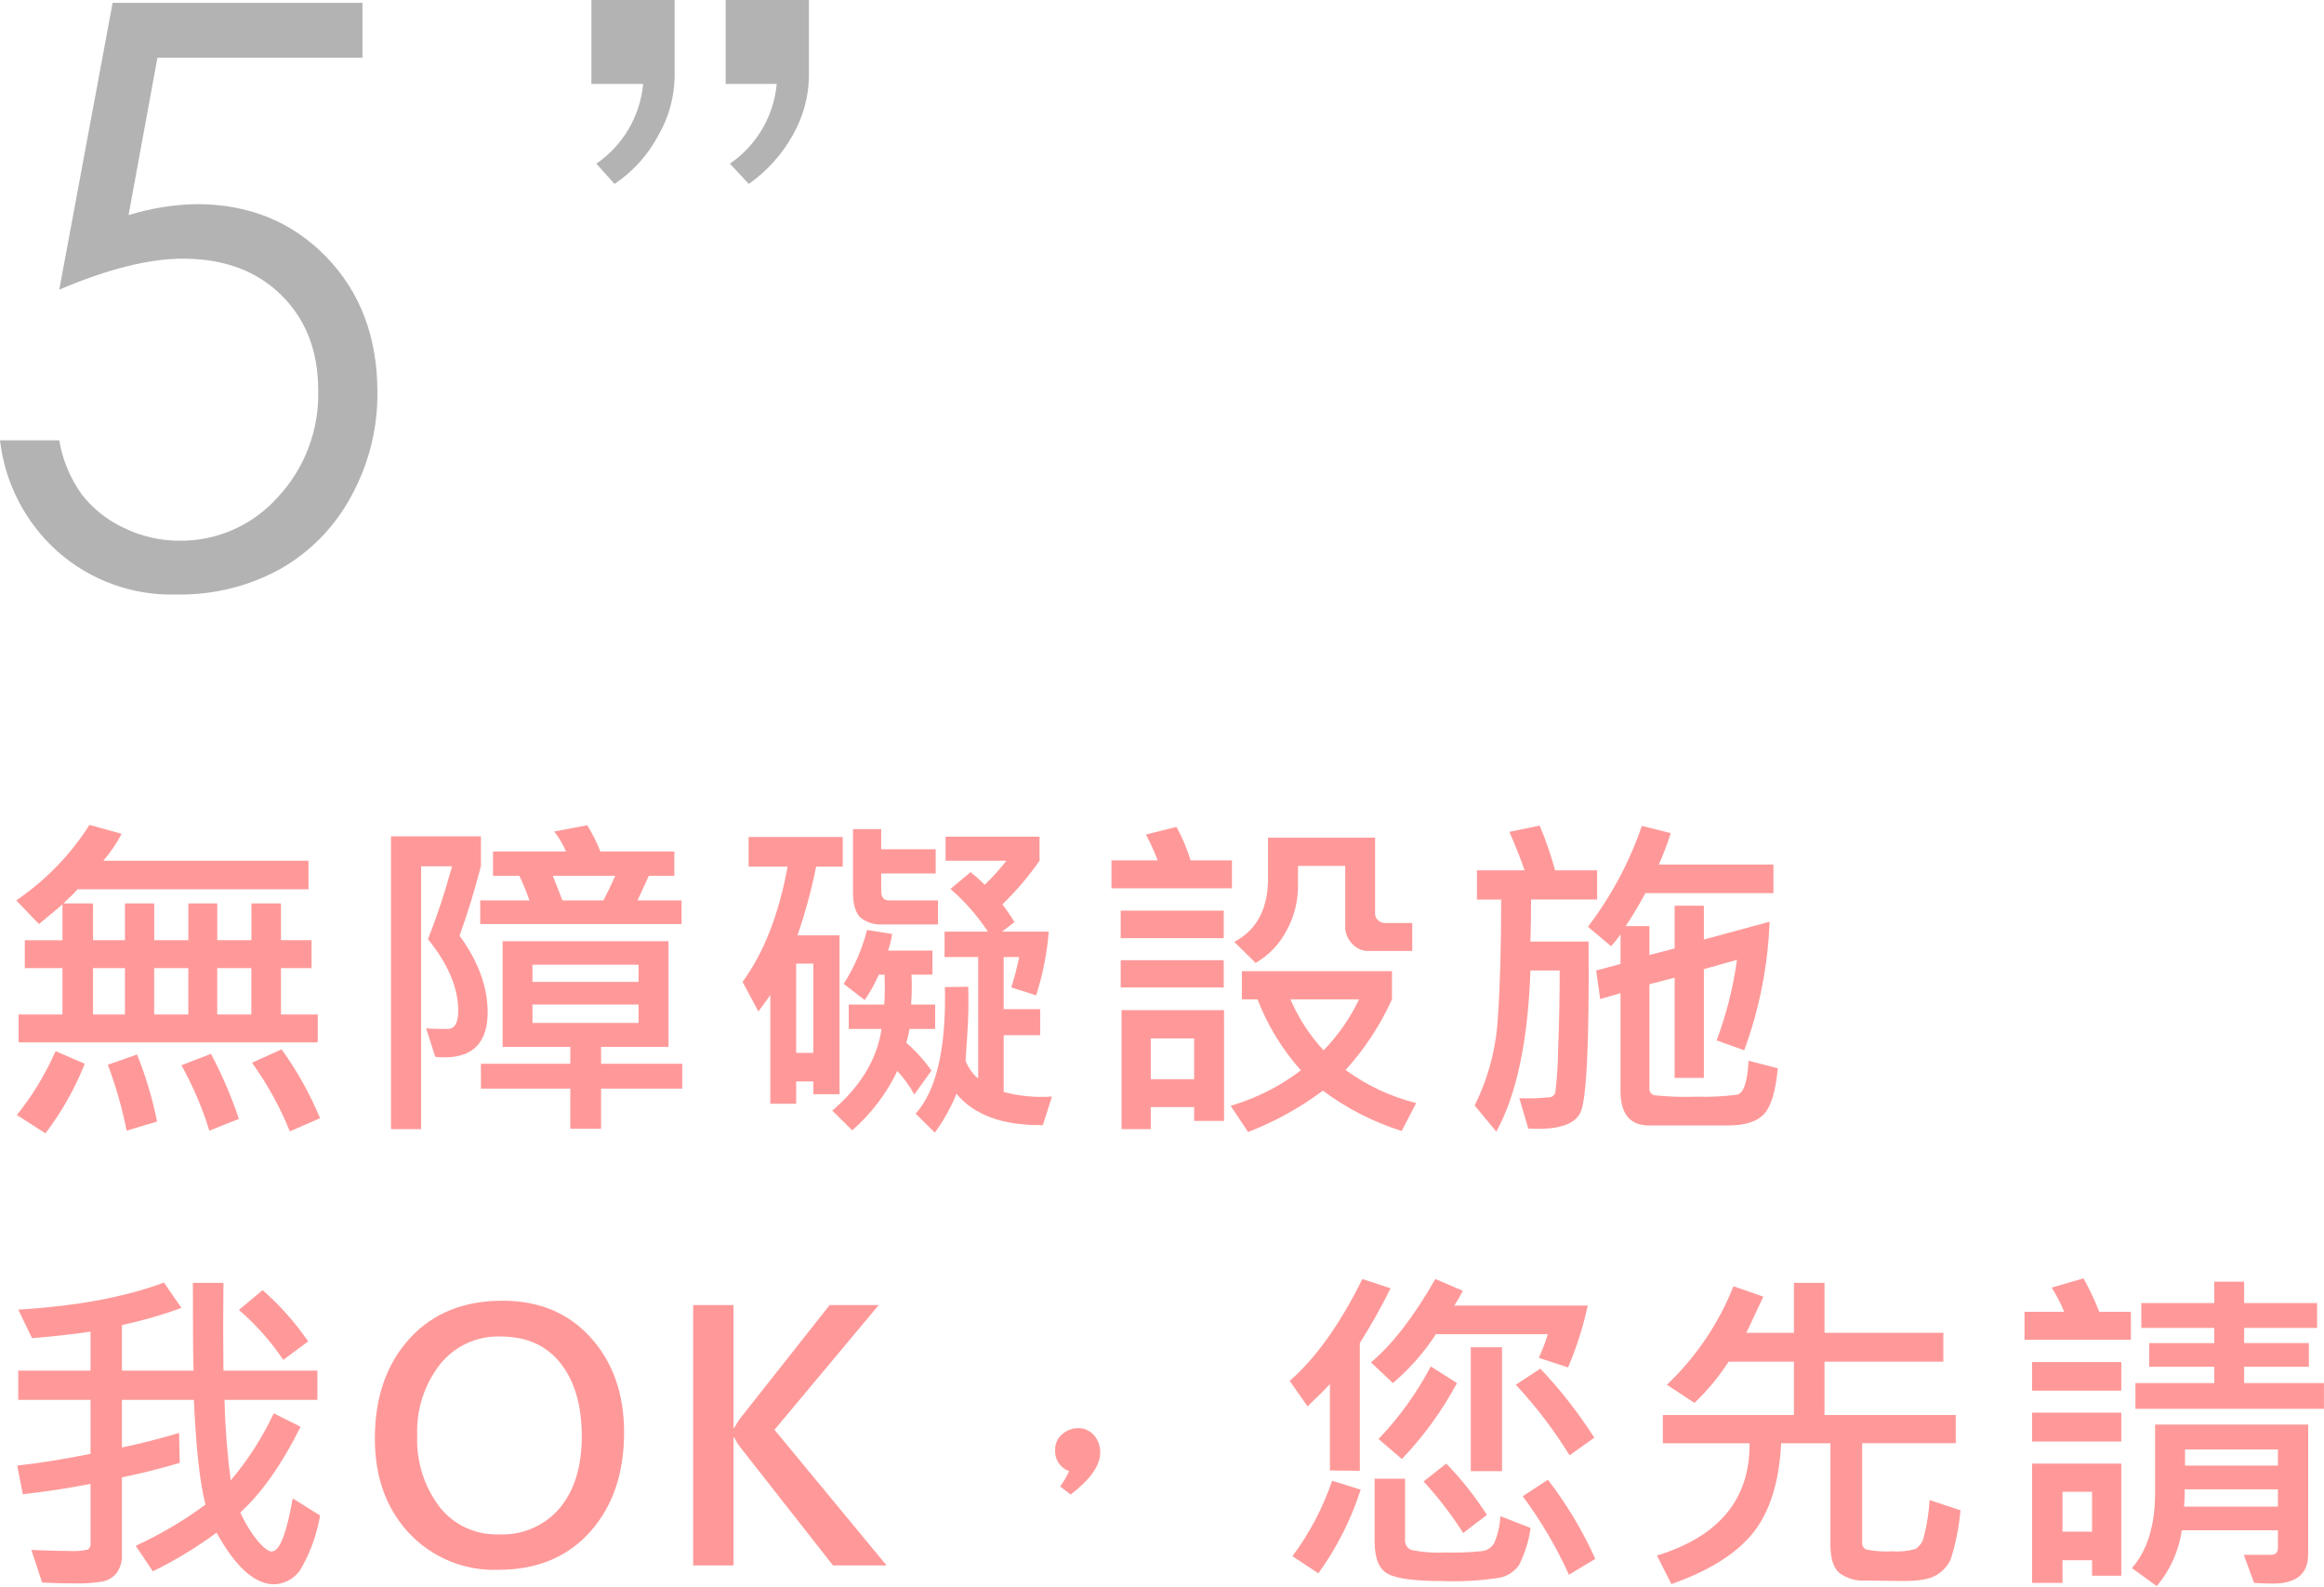
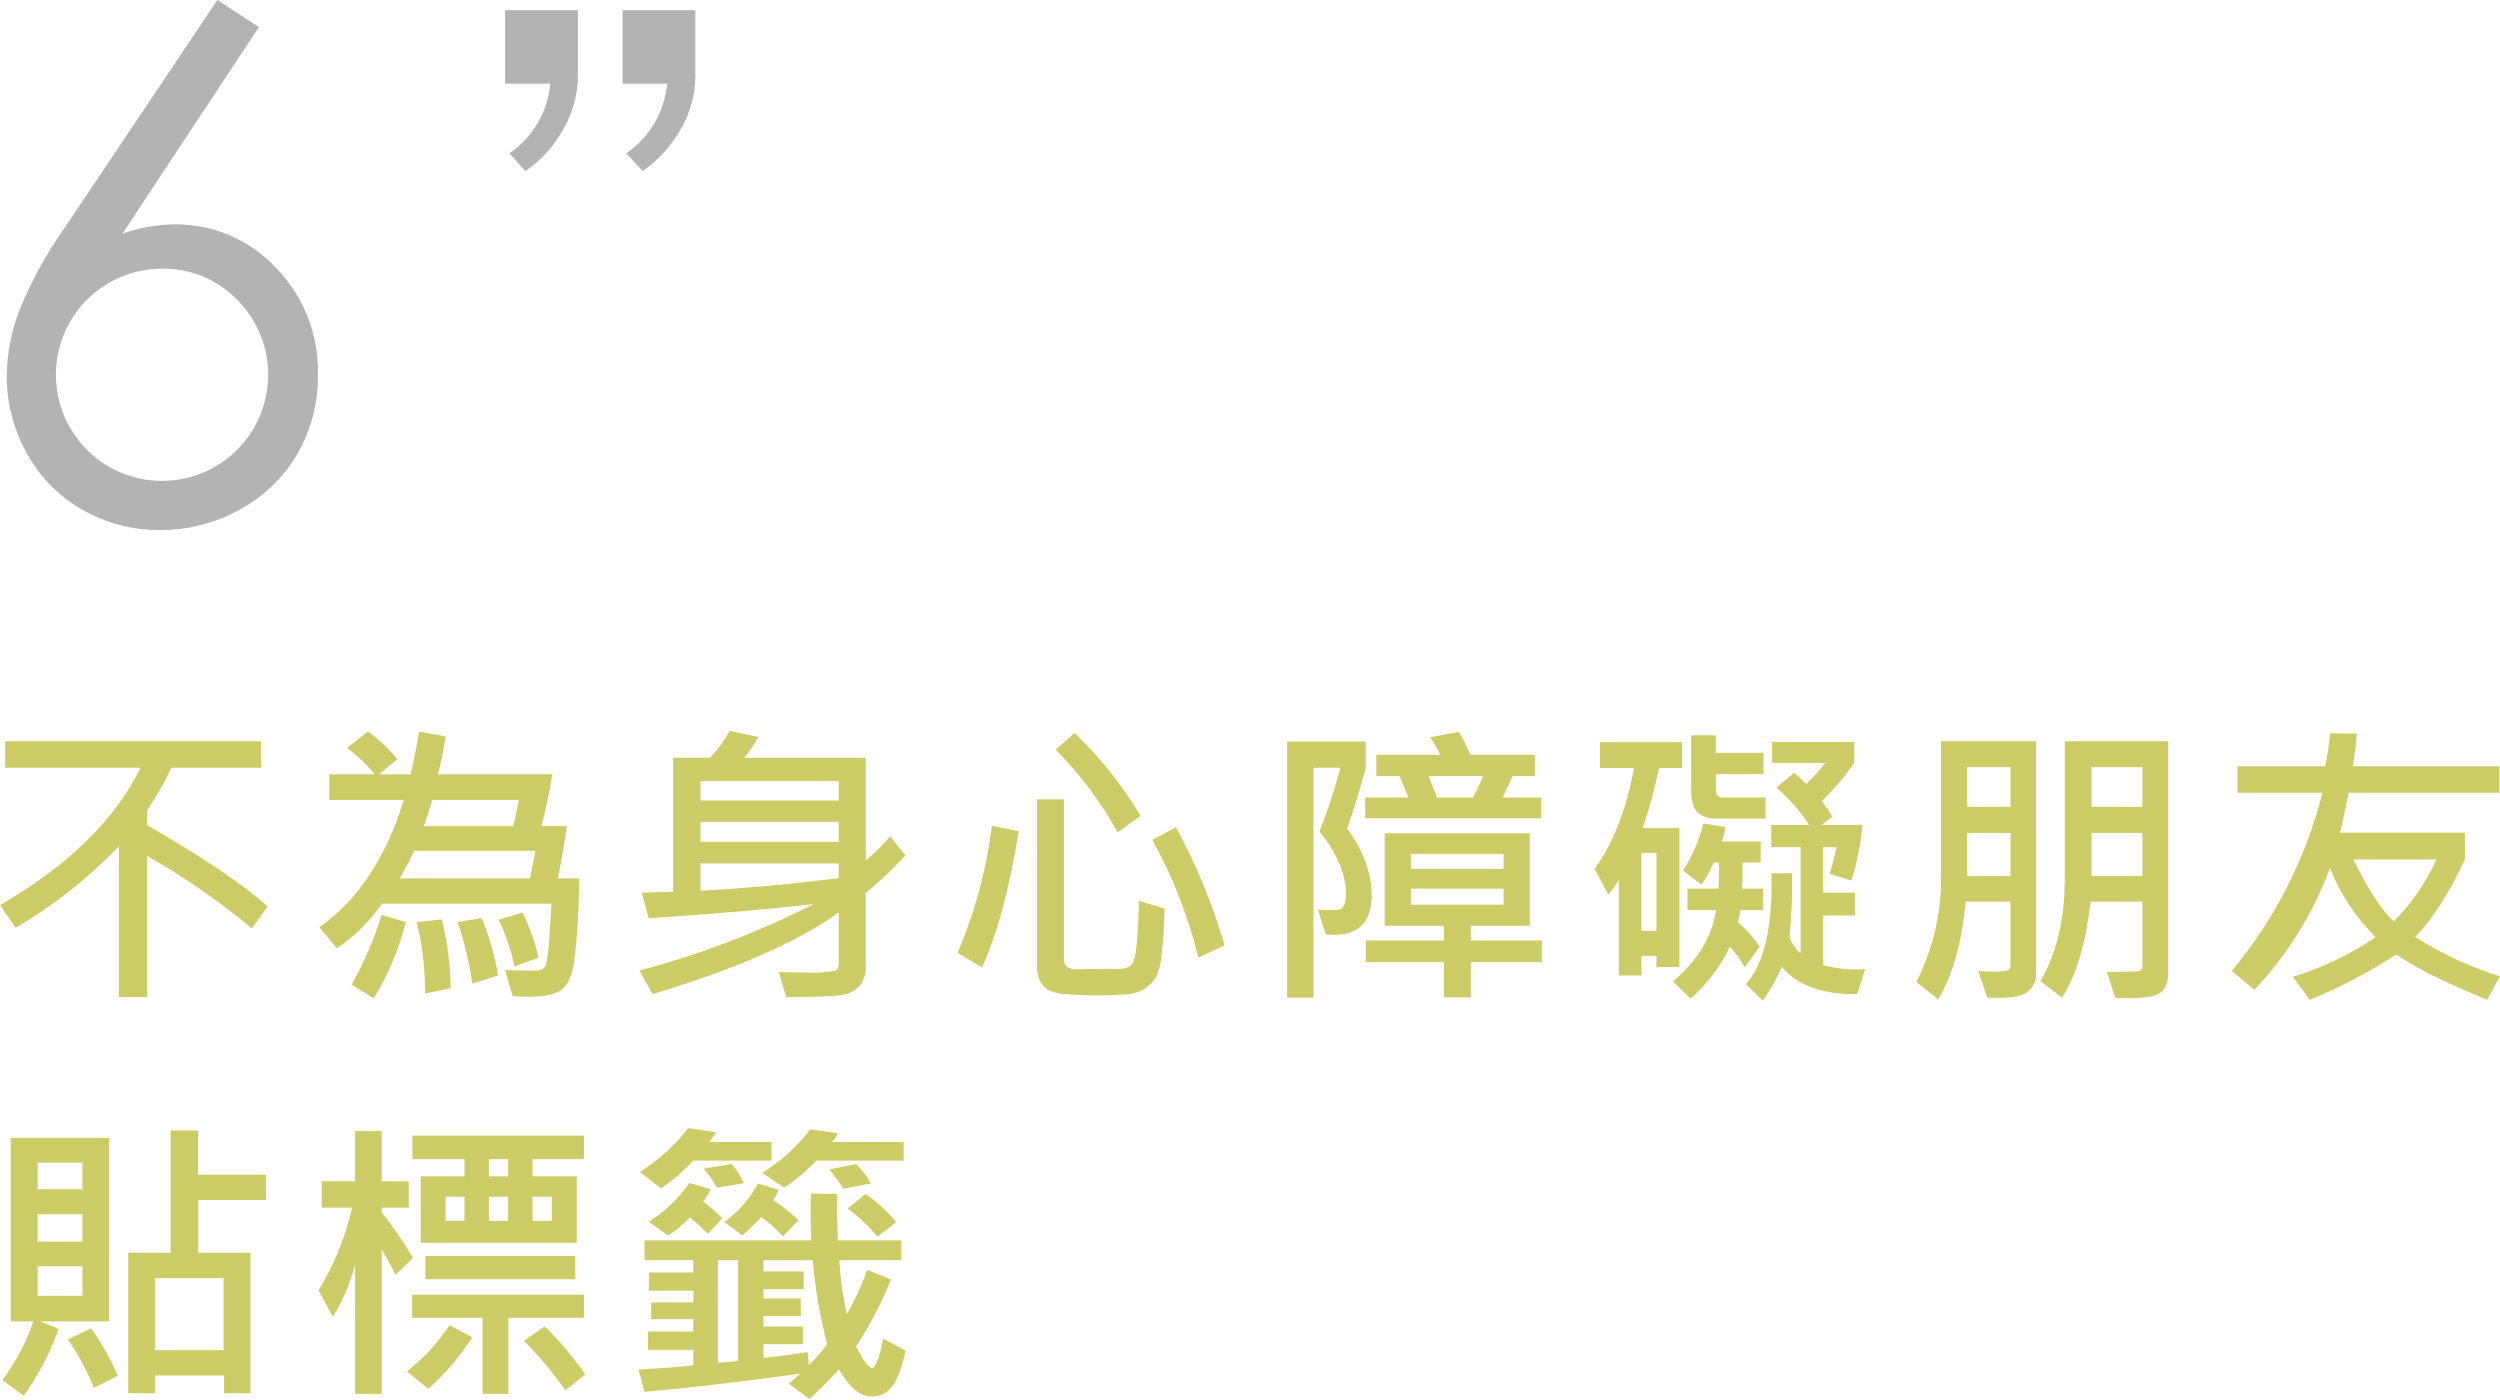
- <svg xmlns="http://www.w3.org/2000/svg" width="347.357" height="237.043" viewBox="0 0 347.357 237.043">
+ <svg xmlns="http://www.w3.org/2000/svg" width="427.249" height="239.089" viewBox="0 0 427.249 239.089">
  <defs>
    <style>
-             .cls-1{fill:#f99}.cls-2{fill:#b3b3b3}
+             .cls-1{fill:#cc6}.cls-2{fill:#b3b3b3}
        </style>
  </defs>
-   <g id="Symbol_101_1" data-name="Symbol 101 – 1" transform="translate(-570 -156)">
-     <g id="Group_275" data-name="Group 275" transform="translate(-.347 1.5)">
-       <g id="Group_274" data-name="Group 274">
-         <path id="Path_291" d="M617.837 310.286h-44.714v-4.17h6.557v-6.933h-5.627v-4.17h5.627v-5.351q-1.182 1.032-3.518 2.94l-3.391-3.542a38.8 38.8 0 0 0 10.953-11.28l4.8 1.332a19.985 19.985 0 0 1-2.738 4.019h30.672v4.27H581.94q-.678.78-2.11 2.111h4.421v5.5h4.773v-5.5h4.376v5.5h5.1v-5.5h4.321v5.5h5.1v-5.5h4.422v5.5h4.571v4.17h-4.571v6.933h5.5zm-34.816 3.191a44.184 44.184 0 0 1-5.878 10.4l-4.271-2.738a42.745 42.745 0 0 0 5.777-9.545zm6-7.361v-6.933h-4.773v6.933zm4.8 16l-4.547 1.357a62.431 62.431 0 0 0-2.813-9.848l4.371-1.532a56.07 56.07 0 0 1 2.99 10.025zm4.672-16v-6.933h-5.1v6.933zm7.562 15.6l-4.421 1.759a50.708 50.708 0 0 0-4.17-9.773l4.421-1.708a65.142 65.142 0 0 1 4.171 9.722zm1.858-15.6v-6.933h-5.1v6.933zm10.274 15.5l-4.521 1.96a49.13 49.13 0 0 0-5.652-10.249l4.422-2.01a51.666 51.666 0 0 1 5.752 10.298z" class="cls-1" data-name="Path 291" />
-         <path id="Path_292" d="M639.035 294.335q4.2 5.778 4.2 11.43 0 6.757-6.456 6.756a13.206 13.206 0 0 1-1.38-.075l-1.357-4.27q.828.1 3.19.1 1.608 0 1.608-2.713 0-5.1-4.523-10.7a103.868 103.868 0 0 0 3.593-10.9h-4.622v39.288h-4.5v-43.762h13.44v4.471q-1.509 5.753-3.193 10.375zm33.185-1.735h-30.095v-3.54h7.36q-.6-1.709-1.506-3.668h-3.945v-3.642h10.9a12.969 12.969 0 0 0-1.758-2.989l4.948-.93a25.226 25.226 0 0 1 1.959 3.919h11.057v3.642h-3.819l-1.683 3.668h6.582zm.1 24.592h-12.133v6h-4.6v-6h-13.361v-3.717h13.364v-2.512h-10.123v-15.8h24.793v15.8h-10.073v2.512h12.133zm-6.531-15.951v-2.562h-15.852v2.562zm0 6.129v-2.738h-15.852v2.738zm-3.492-21.98h-9.319l1.431 3.668h6.129q1.131-2.184 1.762-3.666z" class="cls-1" data-name="Path 292" />
-         <path id="Path_293" d="M696.307 284.011h-3.969a82.458 82.458 0 0 1-2.788 10.273h6.279v23.739h-3.918v-1.909h-2.562v3.341h-3.869V303.2q-.6.881-1.784 2.462l-2.361-4.421q4.773-6.531 6.732-17.232h-5.828v-4.422h14.068zm-4.4 27.833v-13.339h-2.562v13.339zm18.212-3.568h-3.844a11.9 11.9 0 0 1-.476 2.061 22 22 0 0 1 3.767 4.17l-2.562 3.566a18.4 18.4 0 0 0-2.537-3.516 27.65 27.65 0 0 1-6.733 8.867l-2.989-2.939q6.381-5.476 7.36-12.209h-4.9v-3.642h5.3a39.263 39.263 0 0 0 .05-4.471h-.854a23.842 23.842 0 0 1-2.11 3.793l-3.14-2.412a28.023 28.023 0 0 0 3.491-8.064l3.743.6a12.167 12.167 0 0 1-.6 2.486h6.632v3.593h-3.14q.05.7.05 1.657 0 1.408-.1 2.814h3.592zm.427-15.625h-8.289a4.718 4.718 0 0 1-3.3-1.029q-1.117-1.029-1.118-3.869v-9.345h4.221v3.015h8.14v3.617h-8.14v2.613q0 1.407 1.129 1.407h7.361zm17.032 25.724l-1.357 4.271q-8.917.125-12.912-4.673a27.218 27.218 0 0 1-3.241 5.8l-2.863-2.837q4.672-5.2 4.371-18.917l3.491-.049a71.294 71.294 0 0 1-.15 7.234l-.251 3.768a3.977 3.977 0 0 0 .54 1.13 5.694 5.694 0 0 0 1.344 1.584v-18.161h-5.025v-3.793h6.482a31.354 31.354 0 0 0-5.6-6.38l3.015-2.512a26.317 26.317 0 0 1 2.109 1.884 33.881 33.881 0 0 0 3.241-3.593h-9.093v-3.592h14.042v3.592a44.668 44.668 0 0 1-5.552 6.531 29.844 29.844 0 0 1 1.808 2.638l-1.858 1.432h6.981a42.336 42.336 0 0 1-1.883 9.521l-3.718-1.181a42.338 42.338 0 0 0 1.18-4.547h-2.311v7.788h5.451v3.893h-5.451v8.49a21.975 21.975 0 0 0 7.214.679z" class="cls-1" data-name="Path 293" />
-         <path id="Path_294" d="M754.482 287.251h-18.01v-4.17h6.907a34.026 34.026 0 0 0-1.758-3.868l4.571-1.131a26.274 26.274 0 0 1 2.111 5h6.179zm-1.23 7.461h-15.4v-4.12h15.4zm0 7.36h-15.4V298h15.4zm.05 19.946h-4.472v-2.061h-6.48v3.291h-4.371v-17.785H753.3zm-4.472-6.231v-6.1h-6.48v6.1zm33.185 3.567l-2.161 4.17a39.4 39.4 0 0 1-11.782-6.028 46.73 46.73 0 0 1-11.177 6.179l-2.614-3.918a31.876 31.876 0 0 0 10.5-5.3 34.72 34.72 0 0 1-6.481-10.6h-2.336v-4.22H778.4v4.22a40.78 40.78 0 0 1-6.932 10.551 30.506 30.506 0 0 0 10.547 4.946zm-.578-22.733h-6.682a3.114 3.114 0 0 1-2.312-1.093 3.515 3.515 0 0 1-1.03-2.474v-9.144h-7.059V287a13.714 13.714 0 0 1-1.7 6.556 11.941 11.941 0 0 1-4.635 4.848l-3.19-3.139q5.049-2.664 5.05-9.521v-6.055h16v11.456a1.17 1.17 0 0 0 .477.9 1.438 1.438 0 0 0 .905.4h4.17zm-7.963 7.234h-10.249a26.807 26.807 0 0 0 4.948 7.612 28.356 28.356 0 0 0 5.301-7.612z" class="cls-1" data-name="Path 294" />
-         <path id="Path_295" d="M809.065 288.934h-9.873q0 3.291-.1 6.28h8.692q.174 22.935-1.257 25.636t-7.761 2.3l-1.331-4.521a31.787 31.787 0 0 0 4.7-.163 1.054 1.054 0 0 0 .666-.653 54.766 54.766 0 0 0 .427-6.393q.238-5.9.238-11.882h-4.371q-.552 15.825-5.1 24.09l-3.241-3.919a33.607 33.607 0 0 0 3.467-13.05q.5-7.221.5-17.722H791.1v-4.371h7.109q-.629-1.959-2.261-5.752l4.522-.93a50.723 50.723 0 0 1 2.311 6.682h6.28zm27 25.22q-.477 5.151-2.059 6.846t-5.351 1.7h-12.029q-4.069-.126-4.069-5.149v-14.62l-3.039.88-.6-4.271 3.643-.98v-4.421a12.994 12.994 0 0 1-1.432 1.759L807.684 293a53.374 53.374 0 0 0 8.063-15.072l4.32 1.08a43.629 43.629 0 0 1-1.783 4.7h17.132v4.27h-19.142a57.091 57.091 0 0 1-2.939 4.924h3.542v4.321l3.769-.98v-6.381h4.371v5.05l9.821-2.663a62.145 62.145 0 0 1-3.793 19.217l-4.119-1.483a56.119 56.119 0 0 0 3.039-12.032l-4.948 1.382v16.253h-4.371v-14.971l-3.769.98v15.549a.971.971 0 0 0 .728 1.043 46.131 46.131 0 0 0 6.381.213 37.171 37.171 0 0 0 5.979-.3q1.482-.3 1.733-5.075z" class="cls-1" data-name="Path 295" />
-         <path id="Path_296" d="M618.188 380.992a24.029 24.029 0 0 1-2.65 7.587 4.864 4.864 0 0 1-4.232 2.688q-4.322 0-8.591-7.712a61.322 61.322 0 0 1-9.521 5.777l-2.562-3.818a58.627 58.627 0 0 0 10.425-6.155q-1.257-4.847-1.734-15.649h-10.751v7.108q3.843-.777 8.54-2.16l.1 4.472q-4.647 1.356-8.641 2.16v11.4a4.447 4.447 0 0 1-.8 2.914 3.7 3.7 0 0 1-2.035 1.245 22.678 22.678 0 0 1-4.421.288q-2.387 0-4.672-.125l-1.608-4.874q3.467.15 5.677.151a9.306 9.306 0 0 0 2.764-.214.942.942 0 0 0 .4-.917v-8.888q-5.527 1.056-10.123 1.532l-.829-4.271q4.974-.552 10.952-1.758v-8.063h-10.8v-4.371h10.8v-5.828q-3.467.527-8.741.979l-2.061-4.27q13.039-.779 21.78-4.044l2.613 3.793a67.61 67.61 0 0 1-8.893 2.562v6.808h10.7q-.1-3.114-.1-13.113h4.571q-.075 6.682 0 13.113h14.043v4.371H603.9a114.277 114.277 0 0 0 .928 12.032 44.885 44.885 0 0 0 6.432-10.022l4.018 2.009q-4.194 8.416-9.017 12.811a19.917 19.917 0 0 0 2.75 4.421q1.269 1.407 1.947 1.407 1.758 0 3.14-7.938zm-1.783-26.024l-3.718 2.763a37.249 37.249 0 0 0-6.631-7.46l3.542-2.964a40.789 40.789 0 0 1 6.807 7.661z" class="cls-1" data-name="Path 296" />
-         <path id="Path_297" d="M626.375 369.487q0-9.217 5.162-14.909t13.93-5.689q8.213 0 13.187 5.526t4.974 14.168q0 9.17-5.074 14.846t-13.716 5.677a17.42 17.42 0 0 1-13.351-5.476q-5.112-5.476-5.112-14.143zm6.33-.426A16.532 16.532 0 0 0 636 379.648a10.743 10.743 0 0 0 8.893 4.158 11.2 11.2 0 0 0 9.143-3.956q3.266-3.957 3.266-10.689 0-6.884-3.152-10.9t-8.981-4.02a11.092 11.092 0 0 0-9.068 4.17 16.336 16.336 0 0 0-3.396 10.65z" class="cls-1" data-name="Path 297" />
-         <path id="Path_298" d="M702.863 388.453h-8.013l-13.716-17.483a7.215 7.215 0 0 1-1.03-1.633h-.125v19.116h-6.03v-38.911h6.03v18.338h.125a10.781 10.781 0 0 1 1.055-1.633l13.188-16.705h7.336l-15.576 18.639z" class="cls-1" data-name="Path 298" />
-         <path id="Path_299" d="M730.141 374.36a3.15 3.15 0 0 1-2.085-3.214 2.9 2.9 0 0 1 1.067-2.312 3.554 3.554 0 0 1 2.349-.9 3.033 3.033 0 0 1 2.386 1.055 3.809 3.809 0 0 1 .93 2.613q0 2.888-4.421 6.255l-1.557-1.207a13.289 13.289 0 0 0 1.331-2.29z" class="cls-1" data-name="Path 299" />
-         <path id="Path_300" d="M778.192 347.03a87.813 87.813 0 0 1-4.6 8.189v19.092l-4.471-.051v-12.911q-.98 1.078-3.342 3.34l-2.662-3.818q5.879-5.15 10.852-15.223zm-4.471 30.094a44.345 44.345 0 0 1-6.33 12.51l-3.87-2.563a40.6 40.6 0 0 0 5.929-11.278zm33.937-27.507a50.93 50.93 0 0 1-2.939 9.244l-4.371-1.431a31.005 31.005 0 0 0 1.356-3.542h-16.729a34.086 34.086 0 0 1-6.431 7.309l-3.291-3.09q4.824-4.043 9.621-12.459l4.12 1.758a22.132 22.132 0 0 1-1.281 2.211zm-8.541 33.235a17.348 17.348 0 0 1-1.746 5.576 4.7 4.7 0 0 1-2.839 1.859 44.8 44.8 0 0 1-8.678.5q-5.979 0-8.014-1.042t-2.034-4.836v-9.42h4.547v9.094a1.494 1.494 0 0 0 .992 1.569 19.957 19.957 0 0 0 5.036.365 42.282 42.282 0 0 0 5.564-.213 2.443 2.443 0 0 0 1.759-1.256 11.418 11.418 0 0 0 .892-3.957zm-11-21.655a52.173 52.173 0 0 1-8.239 11.355l-3.491-2.989a48.217 48.217 0 0 0 7.811-10.852zm4.472 19.7l-3.542 2.712a55.921 55.921 0 0 0-5.929-7.711l3.392-2.663a48.666 48.666 0 0 1 6.076 7.657zm2.261-6.532h-4.673v-18.518h4.673zm13.791-5L804.945 372a67.211 67.211 0 0 0-8.039-10.55l3.668-2.412a68.88 68.88 0 0 1 8.064 10.323zm.15 18.113l-3.943 2.361a64.455 64.455 0 0 0-6.908-11.731l3.767-2.462a59.007 59.007 0 0 1 7.081 11.828z" class="cls-1" data-name="Path 300" />
-         <path id="Path_301" d="M863.372 380.214a34.353 34.353 0 0 1-1.457 7.322 5.309 5.309 0 0 1-2.211 2.4q-1.531.9-5.212.84t-5.263-.062a5.907 5.907 0 0 1-3.981-1.155q-1.32-1.156-1.319-4.246V370.19h-7.361q-.427 8.617-4.144 13.327t-12.259 7.724l-2.16-4.27q13.941-4.271 13.841-16.781h-12.962v-4.219h19.594v-7.963h-9.772a33.385 33.385 0 0 1-5.1 6.154l-4.12-2.713a41.147 41.147 0 0 0 9.949-14.72l4.471 1.557-2.537 5.4h7.109v-7.461h4.572v7.461h17.76v4.321h-17.76v7.963h19.619v4.219h-13.992v14.872a1 1 0 0 0 .653 1.017 15.061 15.061 0 0 0 3.817.264 10.192 10.192 0 0 0 3.542-.364 3.018 3.018 0 0 0 1.219-1.859 28.362 28.362 0 0 0 .842-5.438z" class="cls-1" data-name="Path 301" />
-         <path id="Path_302" d="M888.841 354.717h-15.9v-4.17h5.929a26.2 26.2 0 0 0-1.858-3.617l4.747-1.382a41.685 41.685 0 0 1 2.361 5h4.723zm-1.432 7.611H874.07v-4.27h13.339zm0 7.611H874.07v-4.32h13.339zm0 20.046h-4.371v-2.31h-4.421v3.39h-4.547V373.23h13.339zm-4.371-6.581v-5.954h-4.421v5.95zm32.3 3.391q0 4.371-5.276 4.371-1.105 0-2.813-.1l-1.532-4.2h4.069q1.031 0 1.03-1.08V383.2h-14.364a16.562 16.562 0 0 1-3.743 8.34l-3.718-2.688q3.468-3.969 3.467-11.253V367.4h22.885zm2.361-21.754H889.52V361.2h11.78v-2.436h-9.722v-3.542h9.722v-2.261h-10.9v-3.721h10.9v-3.19h4.47v3.19h10.9v3.718h-10.9v2.261h9.672v3.542h-9.672v2.439h11.93zm-6.883 14.62v-2.588H896.88a19.839 19.839 0 0 1-.1 2.588zm0-6.13v-2.411H896.93v2.411z" class="cls-1" data-name="Path 302" />
+   <g id="Symbol_102_1" data-name="Symbol 102 – 1" transform="translate(-572 -154)">
+     <g id="Group_278" data-name="Group 278" transform="translate(-.42 1.244)">
+       <g id="Group_277" data-name="Group 277">
+         <path id="Path_305" d="M618.139 307.674l-2.663 3.743a124.839 124.839 0 0 0-17.912-12.385v24.115h-4.822v-25.773a80.439 80.439 0 0 1-17.66 13.942l-2.662-3.893q17.433-10.049 24.015-23.463H573.3v-4.522h43.76v4.522h-15.326a61.255 61.255 0 0 1-4.17 7.311v2.511q14.646 8.44 20.575 13.892z" class="cls-1" data-name="Path 305" />
+         <path id="Path_306" d="M671.391 302.876a120.766 120.766 0 0 1-.842 14.256q-.615 3.654-2.223 4.81t-5.275 1.156q-1.683 0-3.015-.1l-1.307-4.472q.931.1 5.4.1a1.609 1.609 0 0 0 1.569-.967q.466-.966.968-10.463H637.7a29.08 29.08 0 0 1-7.712 7.637L627 311.216q9.846-6.909 14.444-21.754h-12.758v-4.371h7.788a27.854 27.854 0 0 0-4.748-4.522l3.567-2.789a25.5 25.5 0 0 1 5.023 4.723l-3.089 2.588h5.35q.906-3.792 1.457-7.311l4.522.829a57.847 57.847 0 0 1-1.281 6.482h19.543q-.778 4.671-1.858 8.842h4.32q-.428 3.516-1.532 8.943zm-29.618 7.461a47.488 47.488 0 0 1-5.475 13.037l-3.794-2.336a61.683 61.683 0 0 0 5.15-11.933zm22.157-12.184h-20.725q-1.029 2.185-2.461 4.723H663zm-14.494 23.513l-4.372.879a52 52 0 0 0-1.407-12.208l4.271-.452a51.267 51.267 0 0 1 1.508 11.781zm11.68-32.2h-14.871a39.055 39.055 0 0 1-1.407 4.471h15.3q.501-2.037.978-4.475zm-3.567 29.993l-4.421 1.382a55.266 55.266 0 0 0-2.512-10.5l4.119-.7a46.6 46.6 0 0 1 2.814 9.814zm6.908-3.039l-4.119 1.481a34.453 34.453 0 0 0-2.689-7.962l4.07-1.231a34.736 34.736 0 0 1 2.738 7.708z" class="cls-1" data-name="Path 306" />
+         <path id="Path_307" d="M727.154 298.932a60.68 60.68 0 0 1-6.782 6.43V317.8a4.912 4.912 0 0 1-1.206 3.617 5.44 5.44 0 0 1-3.328 1.457q-2.123.252-9.056.276l-1.281-4.27q2.211.076 4.5.076a22.5 22.5 0 0 0 5.125-.289 1.111 1.111 0 0 0 .628-1.118V308.7q-10.6 7.587-31.8 13.942l-2.26-4.02a151.65 151.65 0 0 0 29.792-11.355q-12.912 1.434-28.209 2.413l-1.181-4.371q.727 0 5.35-.151v-22.91h6.331a21.778 21.778 0 0 0 3.34-4.572l4.9 1.03a20.551 20.551 0 0 1-2.411 3.542h20.774v17.56a31.914 31.914 0 0 0 4.17-4.121zm-11.4-9.369v-3.342h-23.617v3.342zm0 7.058V293.2h-23.617v3.417zm0 6.2v-2.512h-23.617v4.673q11.529-.625 23.613-2.157z" class="cls-1" data-name="Path 307" />
+         <path id="Path_308" d="M746.52 294.813q-2.388 14.82-6.281 23.26l-4.17-2.486a78.692 78.692 0 0 0 5.854-21.7zm24.944 13.212q-.152 4.925-.54 7.939a10.74 10.74 0 0 1-1.005 3.943 6.908 6.908 0 0 1-1.834 1.783 6.815 6.815 0 0 1-3.429 1.018q-2.21.162-4.722.163-2.79 0-5.25-.213a7.379 7.379 0 0 1-3.279-.792 3.99 3.99 0 0 1-1.294-1.582 5.647 5.647 0 0 1-.476-2.436v-28.487h4.6v27.255q0 1.86 2.248 1.784t7.524-.076a2.949 2.949 0 0 0 1.645-.54q.816-.539 1.106-4.509t.289-6.581zm-4.12-15.85l-3.918 2.838a63.6 63.6 0 0 0-10.6-14.143l3.241-2.838a67.916 67.916 0 0 1 11.277 14.143zm14.343 22.131l-4.471 2.11a81.016 81.016 0 0 0-7.862-20.122l4.019-2.16a99.154 99.154 0 0 1 8.314 20.172z" class="cls-1" data-name="Path 308" />
+         <path id="Path_309" d="M802.634 294.335q4.2 5.778 4.2 11.43 0 6.757-6.456 6.756a13.224 13.224 0 0 1-1.381-.075l-1.356-4.27q.827.1 3.189.1 1.608 0 1.609-2.713 0-5.1-4.523-10.7a103.868 103.868 0 0 0 3.593-10.9h-4.622v39.288h-4.5v-43.762h13.439v4.471q-1.51 5.753-3.192 10.375zm33.184-1.733h-30.094v-3.542h7.36q-.6-1.709-1.507-3.668h-3.944v-3.642h10.9a12.9 12.9 0 0 0-1.758-2.989l4.949-.93a25.318 25.318 0 0 1 1.959 3.919h11.053v3.642h-3.816l-1.684 3.668h6.582zm.1 24.592h-12.133v6h-4.6v-6h-13.361v-3.717h13.364v-2.512h-10.123v-15.8h24.793v15.8h-10.073v2.512h12.134zm-6.531-15.951v-2.562h-15.851v2.562zm0 6.129v-2.738h-15.851v2.738zm-3.492-21.98h-9.32l1.432 3.668h6.129q1.132-2.186 1.764-3.668z" class="cls-1" data-name="Path 309" />
+         <path id="Path_310" d="M859.905 284.011h-3.968a82.474 82.474 0 0 1-2.789 10.273h6.28v23.739h-3.918v-1.909h-2.563v3.341h-3.868V303.2q-.6.881-1.784 2.462l-2.361-4.421q4.771-6.531 6.732-17.232h-5.828v-4.422h14.067zm-4.4 27.833v-13.339h-2.563v13.339zm18.212-3.568h-3.844a11.88 11.88 0 0 1-.477 2.061 21.976 21.976 0 0 1 3.768 4.17l-2.563 3.566a18.355 18.355 0 0 0-2.537-3.516 27.632 27.632 0 0 1-6.732 8.867l-2.989-2.939q6.381-5.476 7.36-12.209h-4.9v-3.642h5.3a38.789 38.789 0 0 0 .05-4.471h-.853a23.771 23.771 0 0 1-2.111 3.793l-3.139-2.412a28.077 28.077 0 0 0 3.491-8.064l3.743.6a12.184 12.184 0 0 1-.6 2.486h6.632v3.593h-3.136q.05.7.049 1.657 0 1.408-.1 2.814h3.592zm.426-15.625h-8.289a4.715 4.715 0 0 1-3.3-1.029q-1.118-1.029-1.119-3.869v-9.345h4.221v3.015h8.144v3.617h-8.139v2.613q0 1.407 1.13 1.407h7.36zm17.033 25.724l-1.358 4.271q-8.916.125-12.911-4.673a27.309 27.309 0 0 1-3.241 5.8l-2.863-2.837q4.672-5.2 4.371-18.917l3.491-.049a71.294 71.294 0 0 1-.15 7.234l-.251 3.768a3.946 3.946 0 0 0 .54 1.13 5.693 5.693 0 0 0 1.343 1.584v-18.161h-5.024v-3.793h6.481a31.317 31.317 0 0 0-5.6-6.38l3.014-2.512a26.158 26.158 0 0 1 2.11 1.884 33.99 33.99 0 0 0 3.241-3.593h-9.094v-3.592h14.042v3.592a44.661 44.661 0 0 1-5.551 6.531 30.062 30.062 0 0 1 1.808 2.638l-1.858 1.432h6.984a42.275 42.275 0 0 1-1.884 9.521l-3.717-1.181a42.345 42.345 0 0 0 1.179-4.547h-2.31v7.788h5.451v3.893h-5.451v8.49a21.972 21.972 0 0 0 7.213.679z" class="cls-1" data-name="Path 310" />
+         <path id="Path_311" d="M920.393 319.2a3.717 3.717 0 0 1-1.545 3.14q-1.547 1.155-6.8.9l-1.533-4.521q1.281.074 2.562.075a7.644 7.644 0 0 0 2.537-.226.919.919 0 0 0 .4-.88v-10.843h-7.662q-.954 10.4-4.672 16.679l-3.768-2.938a38.711 38.711 0 0 0 4.221-18.565v-22.583h16.253zm-4.372-28.561v-6.784h-7.411v6.784zm0 11.831v-7.361h-7.411v7.361zm26.955 16.454q0 2.787-1.671 3.692t-7.373.679l-1.457-4.422 5.15-.1q.929 0 .929-1.029v-10.9h-8.842q-1.257 10.727-4.9 16.4l-3.692-2.813q4.169-7.033 4.17-17.61v-23.383h17.685zm-4.422-28.285v-6.784h-8.692v6.784zm0 11.831v-7.361h-8.692v7.361z" class="cls-1" data-name="Path 311" />
+         <path id="Path_312" d="M999.669 319.605l-2.211 4.02q-10.877-4.471-15.524-7.762a86.328 86.328 0 0 1-14.771 7.762l-2.889-3.919a53.445 53.445 0 0 0 14.143-6.782 34.549 34.549 0 0 1-7.813-11.832 61.133 61.133 0 0 1-12.911 20.825l-3.869-3.24a76.748 76.748 0 0 0 15.5-30.447H954.8v-4.521h14.971a33.562 33.562 0 0 0 .829-5.627l4.623.051q-.227 2.537-.7 5.576h25.045v4.521h-25.773q-.9 4.723-1.483 6.833h21.353v4.572q-4.17 8.892-8.49 13.239a59.1 59.1 0 0 0 14.494 6.731zm-10.853-19.97h-14.192q3.667 7.561 6.883 10.6a36.741 36.741 0 0 0 7.309-10.6z" class="cls-1" data-name="Path 312" />
+         <path id="Path_313" d="M591.084 378.581H579.3l3.139 1.281a46.111 46.111 0 0 1-5.953 11.43l-3.668-2.688a35.943 35.943 0 0 0 5.3-10.023h-3.869v-31.375h16.831zM586.512 356v-4.547h-7.661V356zm0 8.942v-4.671h-7.661v4.671zm0 9.27v-5.049h-7.661v5.049zm6.029 13.665l-4.069 2.061a42.1 42.1 0 0 0-4.472-8.267l3.994-1.909a43.193 43.193 0 0 1 4.547 8.113zm25.346-30.043h-11.58v9.018h8.918v24.014h-4.5v-3.039H598.9v3.039h-4.572V366.85h7.26v-20.9h4.673v7.561h11.63zm-7.26 25.673v-12.336H598.9v12.334z" class="cls-1" data-name="Path 313" />
+         <path id="Path_314" d="M643.005 367.729l-2.989 2.914q-1.056-2.186-2.362-4.321v24.643h-4.547v-22.106a33.237 33.237 0 0 1-3.793 8.943l-2.461-4.522a46.541 46.541 0 0 0 5.751-14.142h-5.2v-4.5h5.7v-8.588h4.547v8.592h4.622v4.5h-4.622v.8a68.008 68.008 0 0 1 5.354 7.787zm10.123 13.565a41.76 41.76 0 0 1-7.511 8.817l-3.642-2.989a32.927 32.927 0 0 0 7.259-7.888zm19.092-3.341h-12.912v13.012h-4.421v-13.012h-12.033v-3.944h29.366zm0-27.1h-8.792v2.938h7.56v11.355h-26.652v-11.359h7.464v-2.938h-8.9v-4.02h29.32zm-1.483 20.522h-25.623V367.4h25.623zM651.8 361.4v-4.119h-3.241v4.119zm7.461-7.611v-2.938h-3.291v2.938zm0 7.611v-4.119h-3.291v4.119zm13.162 26.226l-3.391 2.738a64.261 64.261 0 0 0-7.058-8.44l3.516-2.512a55.285 55.285 0 0 1 6.93 8.212zm-5.7-26.226v-4.119h-3.29v4.119z" class="cls-1" data-name="Path 314" />
+         <path id="Path_315" d="M727.205 383.6q-1.182 4.975-2.55 6.407a4.351 4.351 0 0 1-3.253 1.431q-2.94 0-5.6-4.647-3.191 3.415-5.049 5.05l-3.542-2.614q.629-.477 1.959-1.708-16.629 2.262-26.6 3.09l-1.03-3.818q5.879-.276 9.37-.7v-2.638h-7.737v-3.14h7.737V378.2h-7.21v-2.863h7.21l.05-2.01h-7.637v-3.09h7.587v-2.11h-8.34v-3.392h28.487q-.1-2.31-.1-5.124 0-1.809.05-2.864l4.472.051q-.052 3.492.126 7.937h10.851v3.392h-10.6a58.186 58.186 0 0 0 1.281 9.219 46.353 46.353 0 0 0 3.491-7.561l4.069 1.633a64.289 64.289 0 0 1-5.978 11.43q1.859 3.717 2.789 3.717.325 0 .853-1.244a17.994 17.994 0 0 0 .956-3.805zm-22.935-32.5h-13.364a30.248 30.248 0 0 1-5.526 4.747l-3.593-2.788a32.537 32.537 0 0 0 8.239-7.511l4.774.728a9.889 9.889 0 0 1-1.181 1.633h10.651zm-8.39 9.872l-2.512 2.637a27.426 27.426 0 0 0-3.04-2.788 23.278 23.278 0 0 1-3.692 3.09l-3.366-2.361a23 23 0 0 0 6.958-6.632L693.87 356a8.8 8.8 0 0 1-1.281 2.06q1.884 1.53 3.291 2.912zm3.668-6l-4.648.754a13.564 13.564 0 0 0-2.26-3.241l4.847-.8a15 15 0 0 1 2.061 3.283zm-.981 30.345v-17.186H695.1v17.534q1.13-.05 3.467-.352zm10.326-24.017l-2.664 2.764a19.43 19.43 0 0 0-3.717-3.291 28.106 28.106 0 0 1-3.241 3.089l-3.089-2.26a19.446 19.446 0 0 0 5.777-6.581l3.542 1.08a9.412 9.412 0 0 1-.93 1.783 26.736 26.736 0 0 1 4.322 3.416zm17.961-10.2h-14.922a29.39 29.39 0 0 1-5.5 4.622l-3.744-2.513a30.845 30.845 0 0 0 8.214-7.46l4.7.678a5.276 5.276 0 0 1-1.031 1.482h12.285zm-13.063 31.375a80.822 80.822 0 0 1-2.462-14.344h-8.44v1.909h6.882v3.039h-6.882v1.583h6.38v2.989h-6.38v1.809h6.731v3.015h-6.731v2.336q2.46-.2 7.56-.98l.2 2.211a26.005 26.005 0 0 0 3.142-3.567zm7.46-27.456l-4.7.878a29.452 29.452 0 0 0-2.411-3.291l4.571-.929a12.163 12.163 0 0 1 2.54 3.342zm4.321 6.581l-3.19 2.511a28.094 28.094 0 0 0-5.1-4.823l3.04-2.486a25.15 25.15 0 0 1 5.25 4.798z" class="cls-1" data-name="Path 315" />
      </g>
    </g>
-     <g id="Group_276" data-name="Group 276" transform="translate(-.347 1.5)">
-       <path id="Path_303" d="M624.525 154.926v8.209h-30.649l-4.316 23.52a36.365 36.365 0 0 1 10.133-1.649q11.773 0 19.417 7.886t7.644 20.2a31.654 31.654 0 0 1-3.929 15.6 27.4 27.4 0 0 1-10.642 10.877 31.061 31.061 0 0 1-15.509 3.782 25.674 25.674 0 0 1-17.708-6.42 26.285 26.285 0 0 1-8.619-16.623h8.853a19.429 19.429 0 0 0 3.371 8.092 17.174 17.174 0 0 0 6.333 5.013 18.9 18.9 0 0 0 8.3 1.9 19.411 19.411 0 0 0 14.6-6.44 22.506 22.506 0 0 0 6.1-16.1q0-8.724-5.512-14.169t-14.717-5.446q-7.623 0-18.47 4.632l7.974-42.862z" class="cls-2" data-name="Path 303" />
+     <g id="Group_279" data-name="Group 279" transform="translate(-.42 1.244)">
+       <path id="Path_316" d="M609.574 152.756l7.093 4.632-23.322 35.295a27.644 27.644 0 0 1 8.8-1.579 23.337 23.337 0 0 1 17.442 7.417 25.278 25.278 0 0 1 7.166 18.265 26.457 26.457 0 0 1-3.463 13.456 25.263 25.263 0 0 1-9.833 9.558 27.717 27.717 0 0 1-13.706 3.547 26.36 26.36 0 0 1-13.179-3.43 24.585 24.585 0 0 1-9.538-9.646 26.916 26.916 0 0 1-3.463-13.31 32.221 32.221 0 0 1 2.143-11.111 69.339 69.339 0 0 1 7.664-14.043zm-9.474 45.911a18.136 18.136 0 1 0 12.833 5.307 17.5 17.5 0 0 0-12.833-5.307z" class="cls-2" data-name="Path 316" />
    </g>
-     <path id="Path_304" d="M668.78 174.675a20.1 20.1 0 0 1-6.585 7.317l-2.718-3.031a16.27 16.27 0 0 0 7-11.917h-7.735V154.5h12.439V166a18.142 18.142 0 0 1-2.401 8.675zm20.071 0a22.156 22.156 0 0 1-6.586 7.317l-2.822-3.031a16.275 16.275 0 0 0 7-11.917h-7.631V154.5h12.439V166a18.142 18.142 0 0 1-2.4 8.675z" class="cls-2" data-name="Path 304" transform="translate(-.347 1.5)" />
+     <path id="Path_317" d="M668.78 174.675a20.1 20.1 0 0 1-6.585 7.317l-2.718-3.031a16.27 16.27 0 0 0 7-11.917h-7.735V154.5h12.439V166a18.142 18.142 0 0 1-2.401 8.675zm20.071 0a22.156 22.156 0 0 1-6.586 7.317l-2.822-3.031a16.275 16.275 0 0 0 7-11.917h-7.631V154.5h12.439V166a18.142 18.142 0 0 1-2.4 8.675z" class="cls-2" data-name="Path 317" transform="translate(-.42 1.244)" />
  </g>
</svg>
